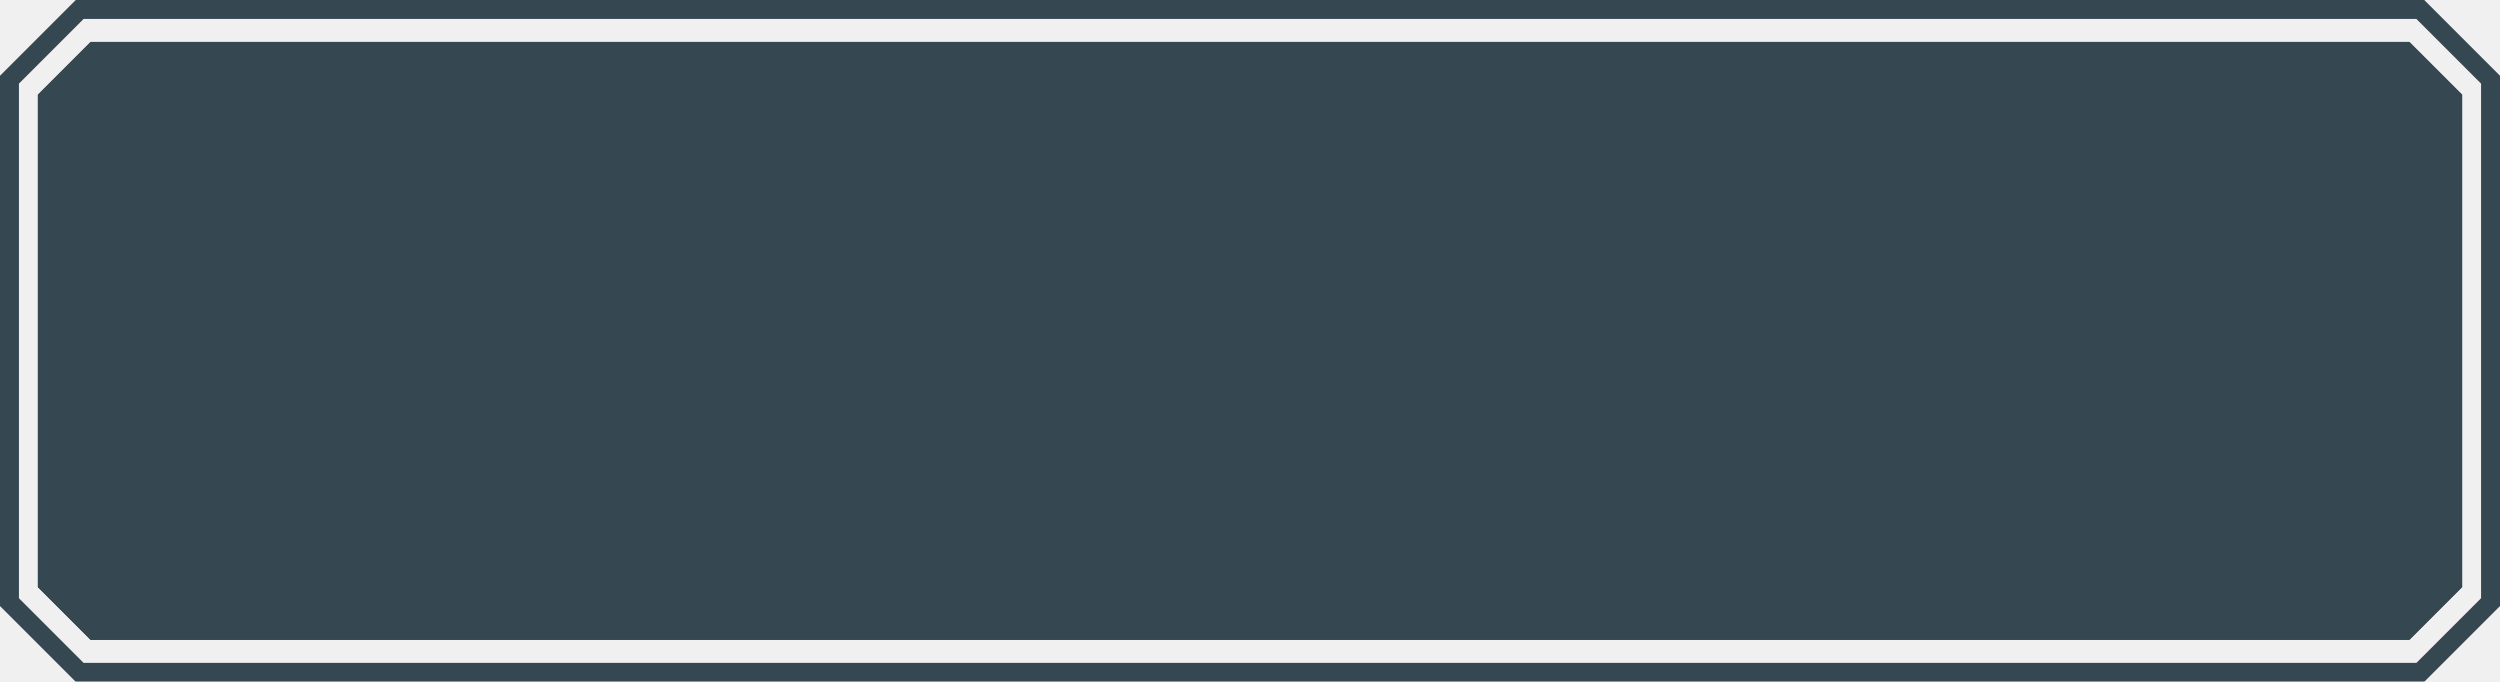
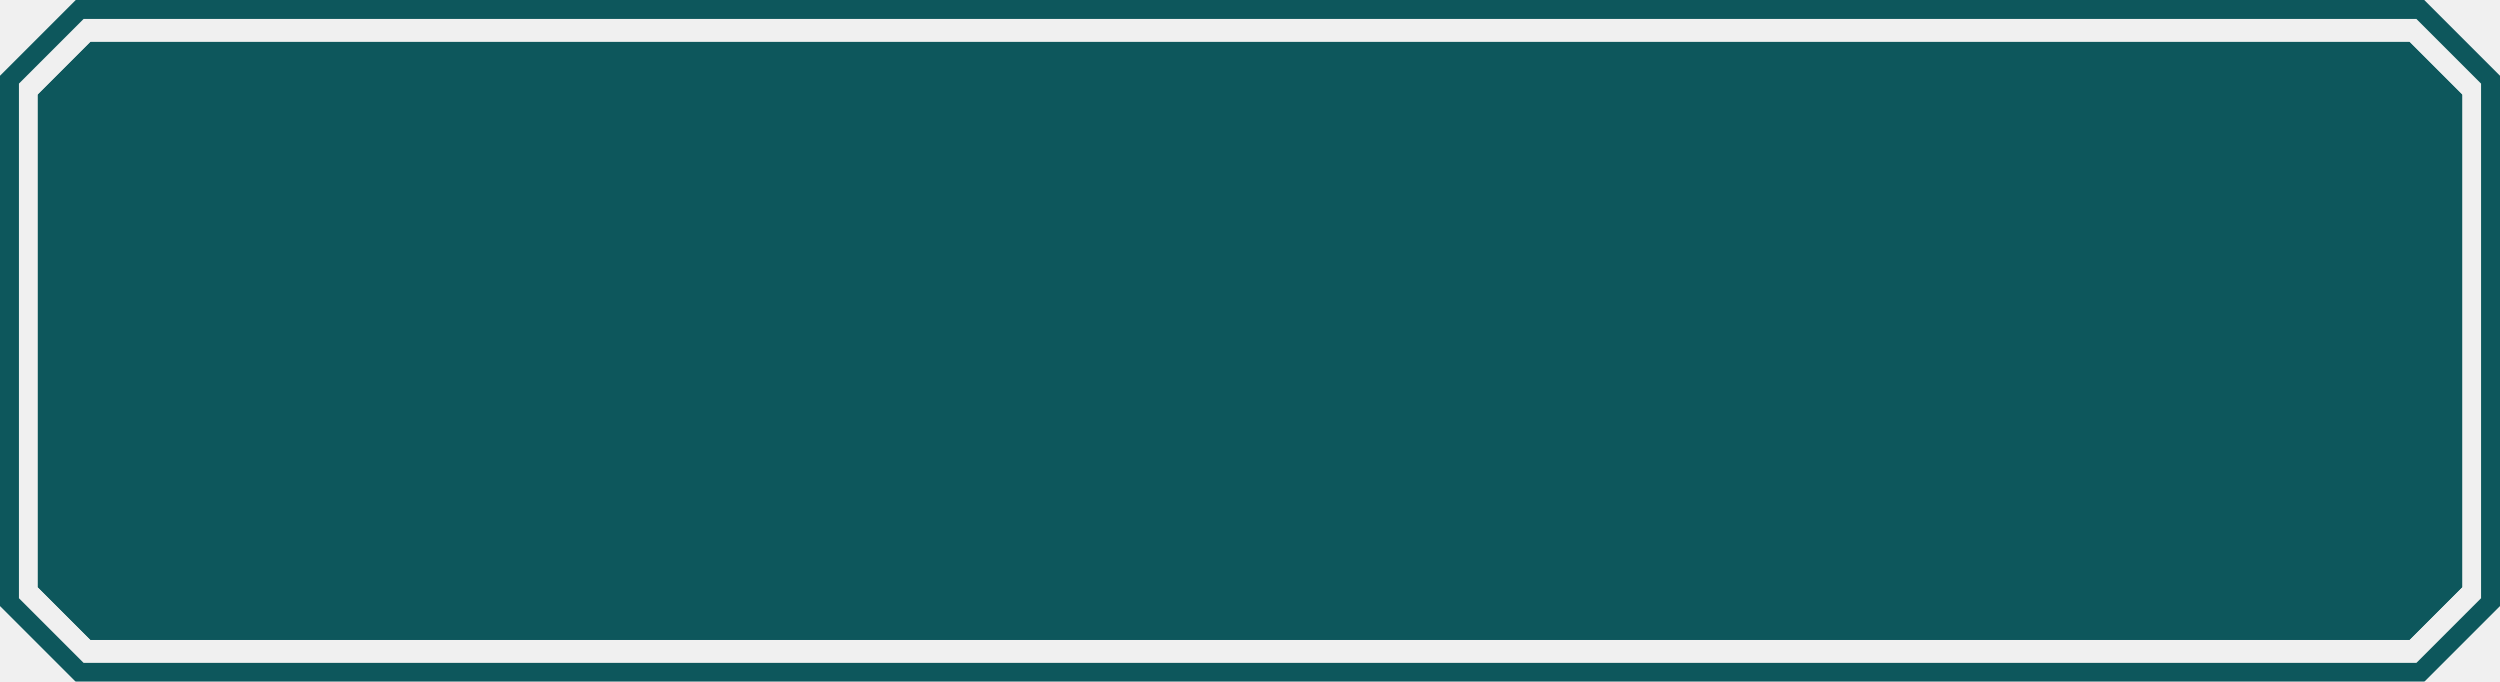
<svg xmlns="http://www.w3.org/2000/svg" width="264" height="72" viewBox="0 0 264 72" fill="none">
-   <g clip-path="url(#clip0_428_5016)">
-     <mask id="path-1-inside-1_428_5016" fill="white">
+   <g clip-path="url(#clip0_767_3846)">
+     <mask id="path-1-inside-1_767_3846" fill="white">
      <path d="M256 0L264 8V64L256 72H8L0 64V8L8 0H256Z" />
    </mask>
-     <path d="M256 0L257.414 -1.414L256.828 -2H256V0ZM264 8H266V7.172L265.414 6.586L264 8ZM264 64L265.414 65.414L266 64.828V64H264ZM256 72V74H256.828L257.414 73.414L256 72ZM8 72L6.586 73.414L7.172 74H8V72ZM0 64H-2V64.828L-1.414 65.414L0 64ZM0 8L-1.414 6.586L-2 7.172V8H0ZM8 0V-2H7.172L6.586 -1.414L8 0ZM256 0L254.586 1.414L262.586 9.414L264 8L265.414 6.586L257.414 -1.414L256 0ZM264 8H262V64H264H266V8H264ZM264 64L262.586 62.586L254.586 70.586L256 72L257.414 73.414L265.414 65.414L264 64ZM256 72V70H8V72V74H256V72ZM8 72L9.414 70.586L1.414 62.586L0 64L-1.414 65.414L6.586 73.414L8 72ZM0 64H2V8H0H-2V64H0ZM0 8L1.414 9.414L9.414 1.414L8 0L6.586 -1.414L-1.414 6.586L0 8ZM8 0V2H256V0V-2H8V0Z" fill="#354750" mask="url(#path-1-inside-1_428_5016)" />
-     <mask id="path-3-inside-2_428_5016" fill="white">
-       <path d="M260 10V62L254.431 67.569H9.569L4 62V10L9.569 4.431H254.431L260 10Z" />
+     <path d="M256 0L257.414 -1.414L256.828 -2H256V0ZM264 8H266V7.172L265.414 6.586L264 8ZM264 64L265.414 65.414L266 64.828V64H264ZM256 72V74H256.828L257.414 73.414L256 72ZM8 72L6.586 73.414L7.172 74H8V72ZM0 64H-2V64.828L-1.414 65.414L0 64ZM0 8L-1.414 6.586L-2 7.172V8H0ZM8 0V-2H7.172L6.586 -1.414L8 0ZM256 0L254.586 1.414L262.586 9.414L264 8L265.414 6.586L257.414 -1.414L256 0ZM264 8H262V64H264H266V8H264ZM264 64L262.586 62.586L254.586 70.586L256 72L257.414 73.414L265.414 65.414L264 64ZM256 72V70H8V72V74H256V72ZM8 72L9.414 70.586L1.414 62.586L0 64L-1.414 65.414L6.586 73.414L8 72ZM0 64H2V8H0H-2V64H0ZM0 8L1.414 9.414L9.414 1.414L8 0L6.586 -1.414L-1.414 6.586L0 8ZM8 0V2H256V0V-2H8V0Z" fill="#0D575C" mask="url(#path-1-inside-1_767_3846)" />
+     <mask id="path-3-inside-2_767_3846" fill="white">
+       <path d="M260 10V62L254.432 67.568H9.568L4 62V10L9.57 4.43H254.43L260 10Z" />
    </mask>
-     <path d="M260 10V62L254.431 67.569H9.569L4 62V10L9.569 4.431H254.431L260 10Z" fill="#354750" />
-     <path d="M260 10H261V9.586L260.707 9.293L260 10ZM260 62L260.707 62.707L261 62.414V62H260ZM254.431 67.569V68.569H254.845L255.138 68.276L254.431 67.569ZM9.569 67.569L8.862 68.276L9.155 68.569H9.569V67.569ZM4 62H3V62.414L3.293 62.707L4 62ZM4 10L3.293 9.293L3 9.586V10H4ZM9.569 4.431V3.431H9.155L8.862 3.724L9.569 4.431ZM254.431 4.431L255.138 3.724L254.845 3.431H254.431V4.431ZM260 10H259V62H260H261V10H260ZM260 62L259.293 61.293L253.724 66.862L254.431 67.569L255.138 68.276L260.707 62.707L260 62ZM254.431 67.569V66.569H9.569V67.569V68.569H254.431V67.569ZM9.569 67.569L10.276 66.862L4.707 61.293L4 62L3.293 62.707L8.862 68.276L9.569 67.569ZM4 62H5V10H4H3V62H4ZM4 10L4.707 10.707L10.276 5.138L9.569 4.431L8.862 3.724L3.293 9.293L4 10ZM9.569 4.431V5.431H254.431V4.431V3.431H9.569V4.431ZM254.431 4.431L253.724 5.138L259.293 10.707L260 10L260.707 9.293L255.138 3.724L254.431 4.431Z" fill="#354750" mask="url(#path-3-inside-2_428_5016)" />
+     <path d="M260 10V62L254.432 67.568H9.568L4 62V10L9.57 4.43H254.43L260 10Z" fill="#0D575C" />
+     <path d="M260 10H261V9.586L260.707 9.293L260 10ZM260 62L260.707 62.707L261 62.414V62H260ZM254.432 67.568V68.568H254.846L255.139 68.275L254.432 67.568ZM9.568 67.568L8.861 68.275L9.154 68.568H9.568V67.568ZM4 62H3V62.414L3.293 62.707L4 62ZM4 10L3.293 9.293L3 9.586V10H4ZM9.57 4.43V3.43H9.156L8.863 3.723L9.57 4.43ZM254.43 4.43L255.137 3.723L254.844 3.43H254.43V4.43ZM260 10H259V62H260H261V10H260ZM260 62L259.293 61.293L253.725 66.861L254.432 67.568L255.139 68.275L260.707 62.707L260 62ZM254.432 67.568V66.568H9.568V67.568V68.568H254.432V67.568ZM9.568 67.568L10.275 66.861L4.707 61.293L4 62L3.293 62.707L8.861 68.275L9.568 67.568ZM4 62H5V10H4H3V62H4ZM4 10L4.707 10.707L10.277 5.137L9.57 4.43L8.863 3.723L3.293 9.293L4 10ZM9.57 4.43V5.43H254.43V4.43V3.43H9.57V4.43ZM254.43 4.43L253.723 5.137L259.293 10.707L260 10L260.707 9.293L255.137 3.723L254.43 4.43Z" fill="#0D575C" mask="url(#path-3-inside-2_767_3846)" />
  </g>
  <defs>
-     <clipPath id="clip0_428_5016">
+     <clipPath id="clip0_767_3846">
      <rect width="264" height="72" fill="white" />
    </clipPath>
  </defs>
</svg>
